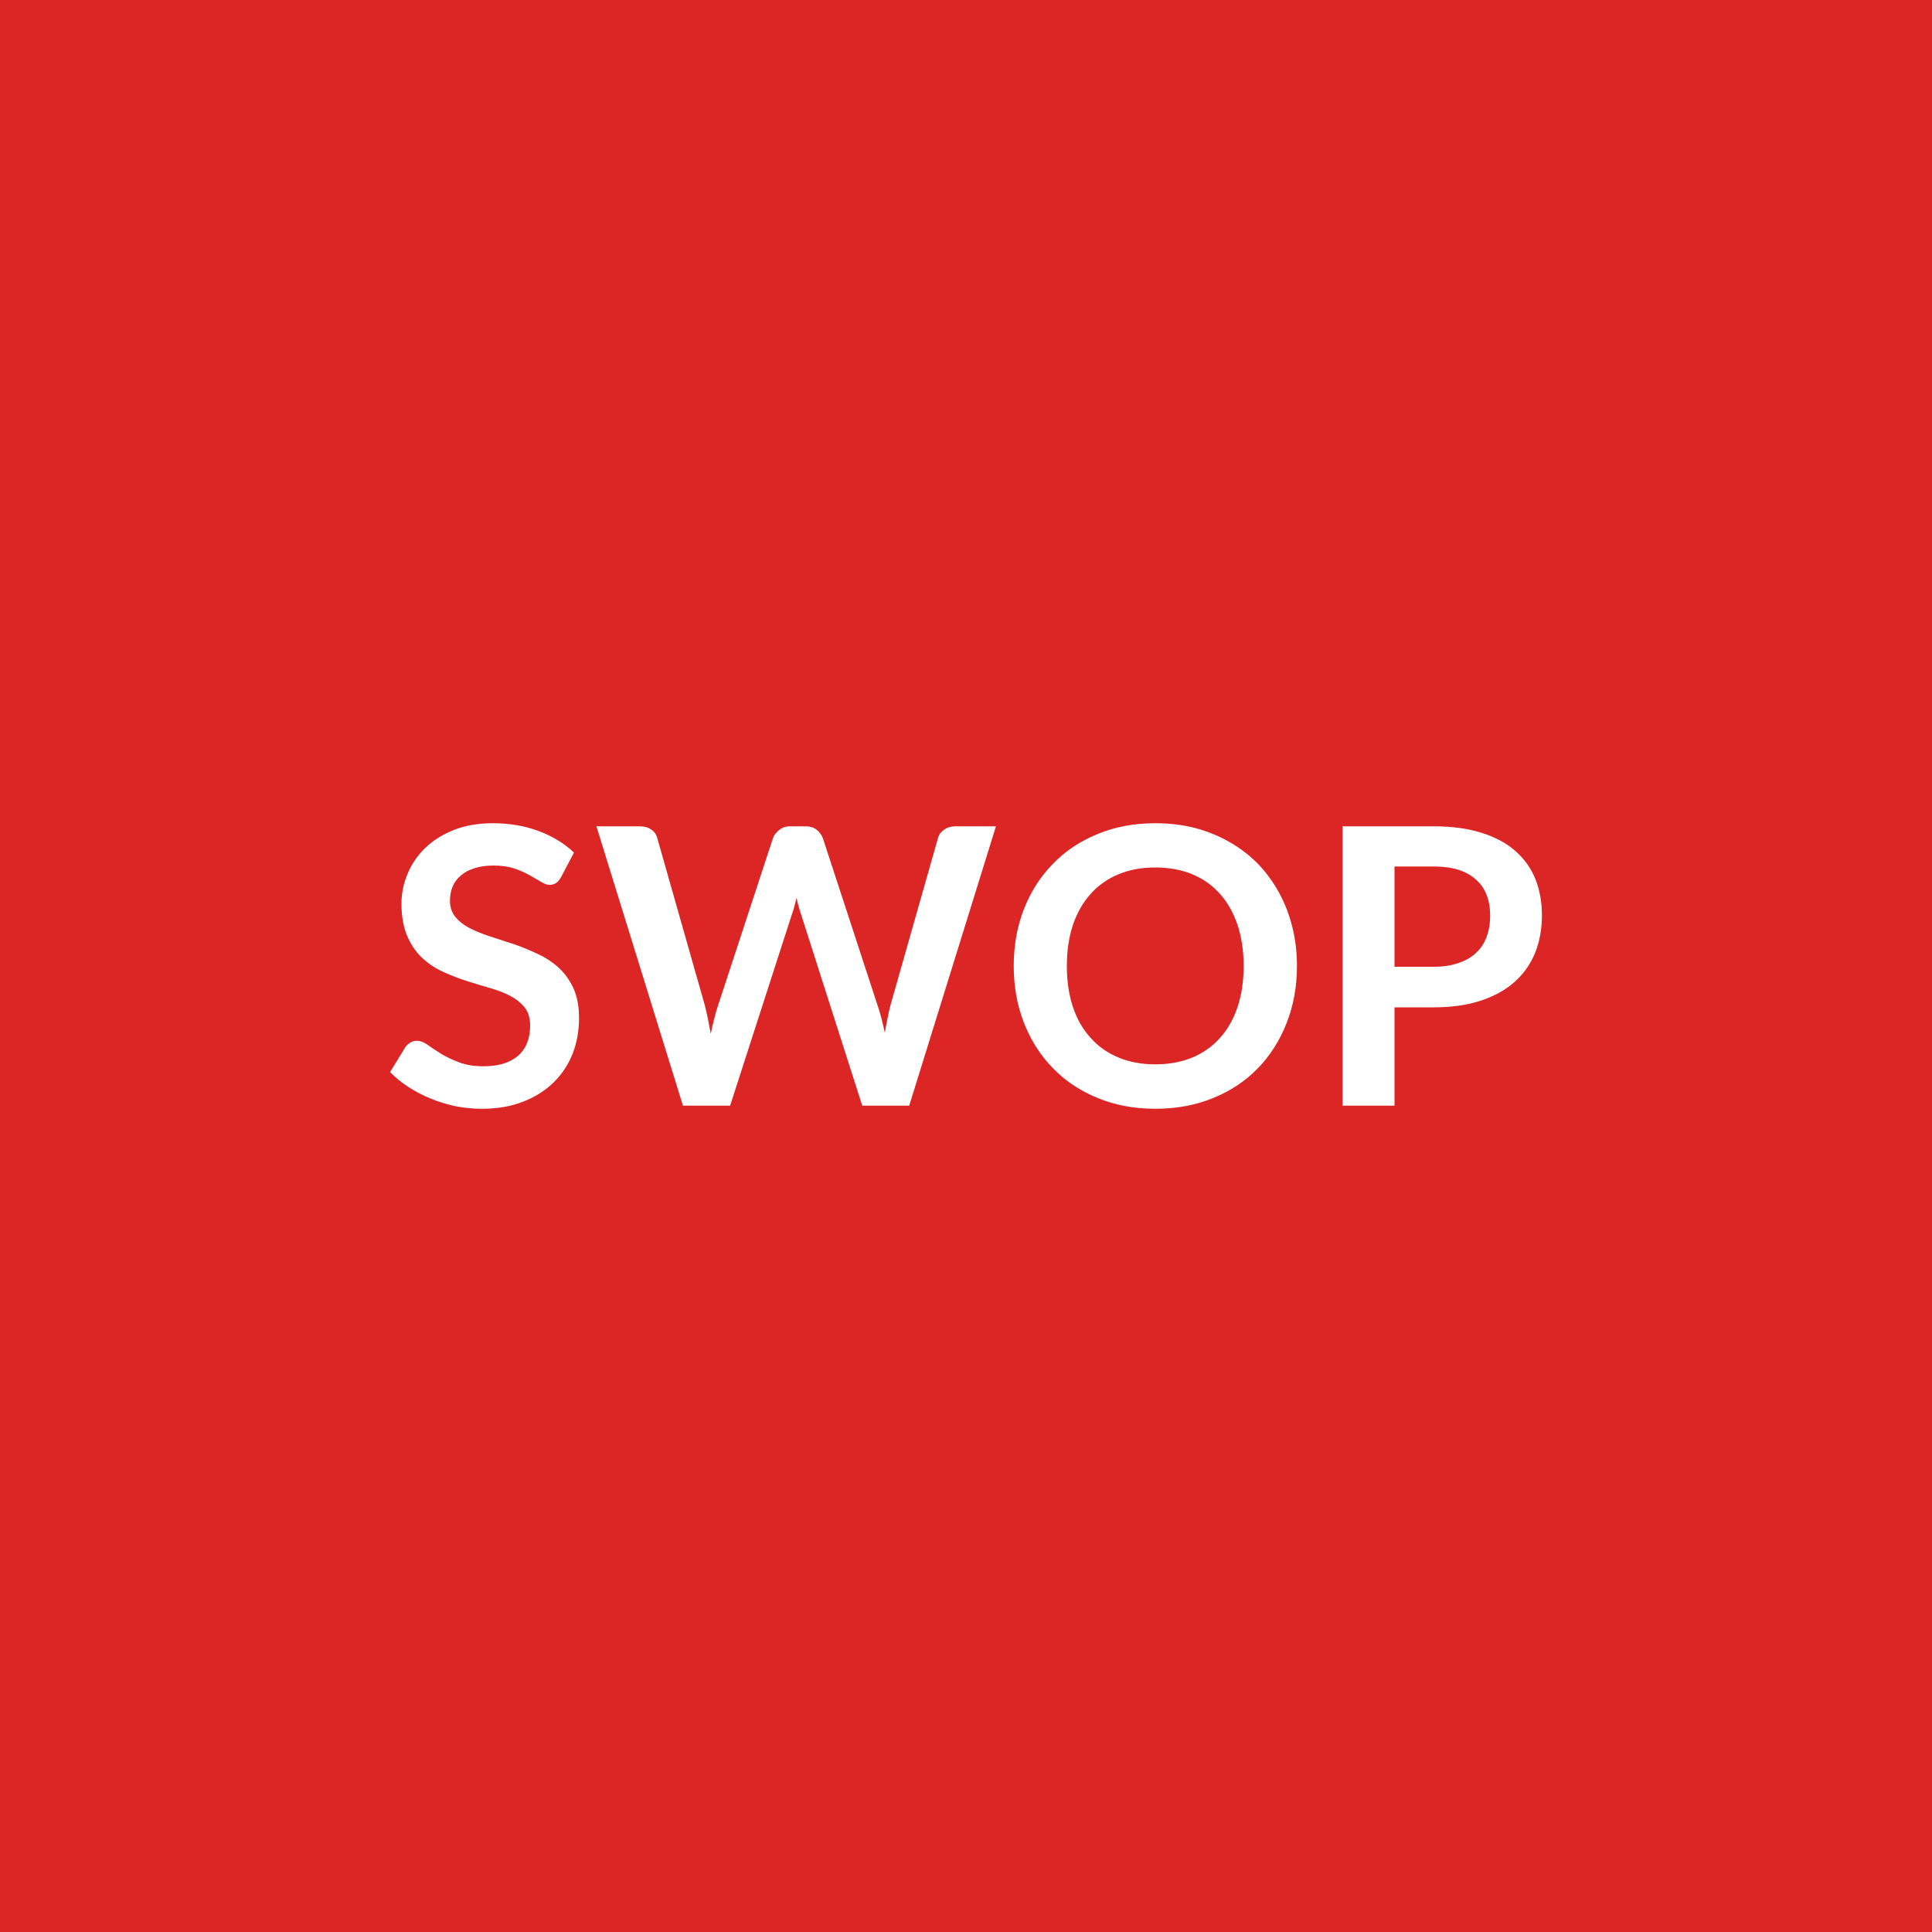
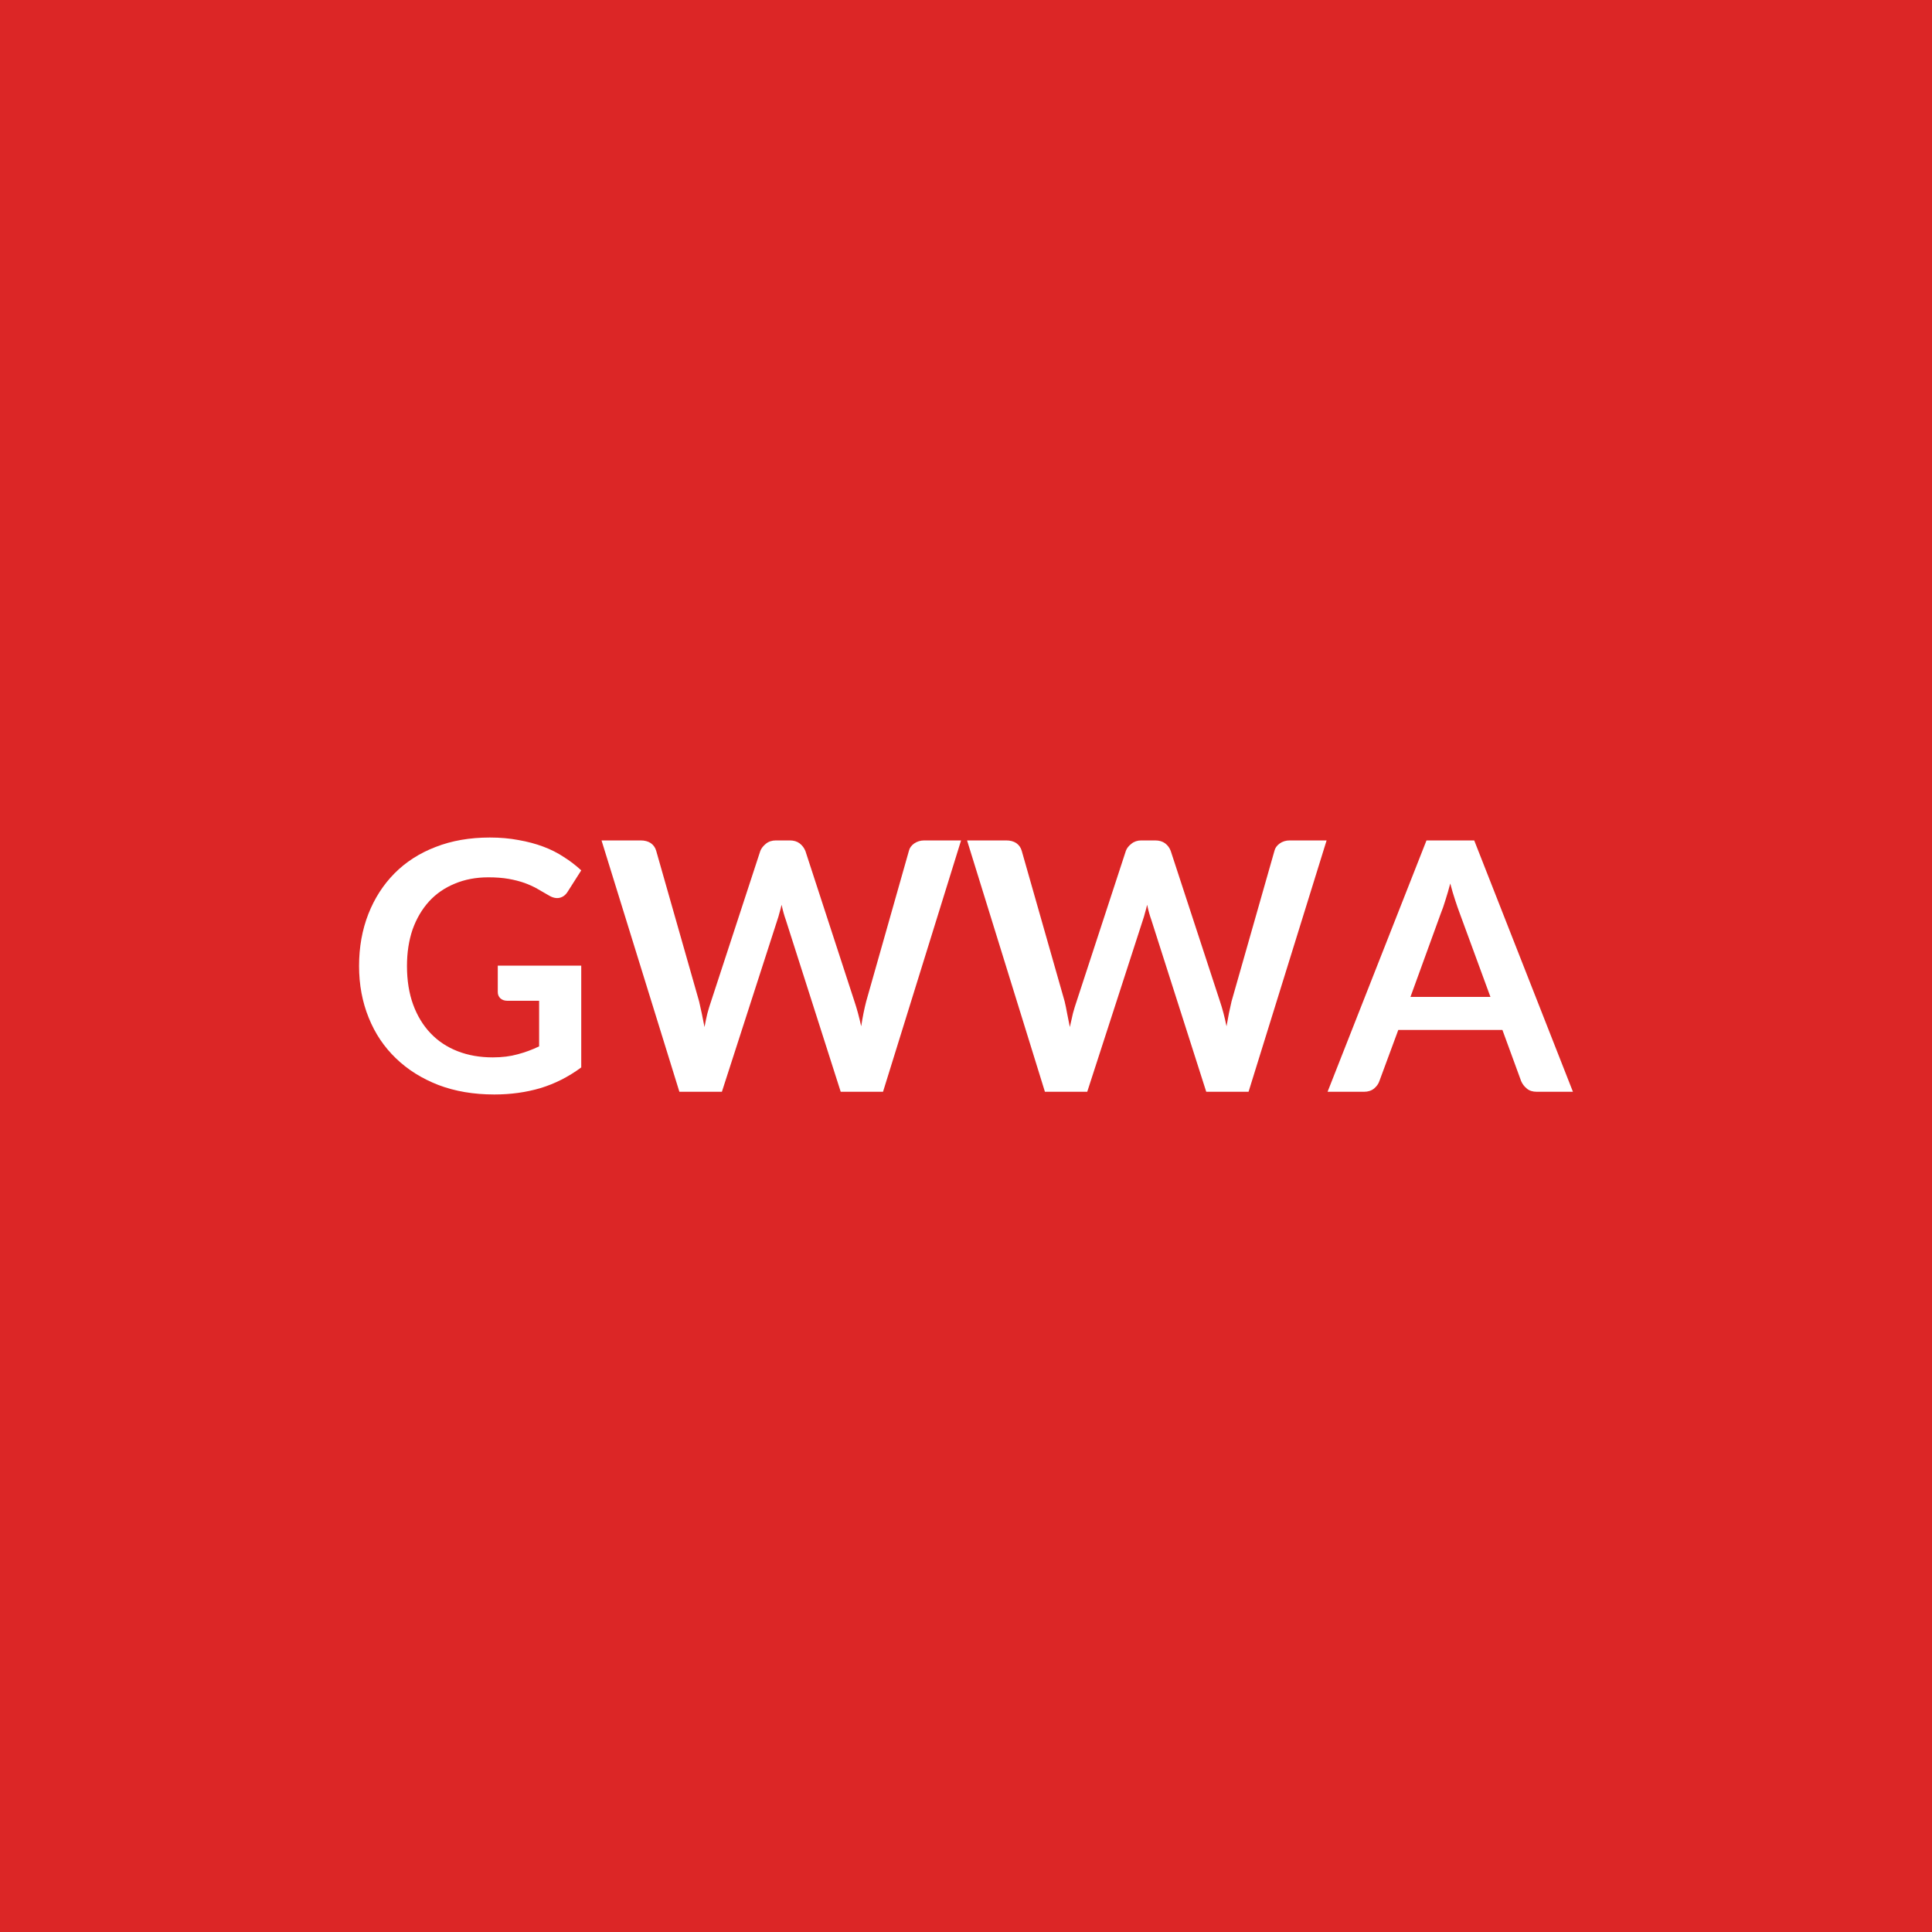
<svg xmlns="http://www.w3.org/2000/svg" width="100" height="100" viewBox="0 0 100 100">
  <rect width="100%" height="100%" fill="#dc2626" />
-   <path fill="#ffffff" d="m29.71 44.13-.67 1.27q-.12.21-.25.3-.14.1-.34.1-.21 0-.45-.16-.25-.15-.59-.34t-.79-.35q-.46-.15-1.08-.15-.56 0-.98.14-.42.13-.7.37-.29.24-.43.57-.14.34-.14.74 0 .51.29.85.28.34.75.58t1.07.43 1.23.4q.63.22 1.23.51.6.28 1.07.71.47.44.76 1.07.28.63.28 1.53 0 .98-.33 1.84-.34.85-.98 1.48-.65.64-1.58 1-.93.37-2.13.37-.69 0-1.36-.13-.67-.14-1.28-.39-.62-.25-1.16-.6t-.96-.78l.79-1.29q.1-.14.26-.24.16-.09.34-.09.25 0 .54.2.29.21.69.46t.94.45q.53.21 1.28.21 1.15 0 1.78-.54.63-.55.63-1.57 0-.57-.28-.93-.29-.36-.76-.61-.47-.24-1.07-.41t-1.22-.37-1.22-.48-1.07-.73-.75-1.12q-.29-.68-.29-1.67 0-.79.32-1.54.31-.75.91-1.33t1.48-.93 2.02-.35q1.28 0 2.36.4t1.84 1.12m19.74-1.36h2.1l-4.49 14.46h-2.43l-3.16-9.88q-.13-.36-.24-.88-.06.25-.12.47t-.13.41l-3.19 9.88h-2.44l-4.48-14.46h2.25q.35 0 .59.17.24.16.31.44l2.46 8.65q.08.32.16.7.07.37.15.78.08-.42.18-.79.09-.37.2-.69l2.84-8.65q.08-.23.32-.42.23-.19.57-.19h.79q.35 0 .57.17t.33.44l2.83 8.65q.21.62.38 1.43.13-.79.29-1.43l2.46-8.65q.06-.25.31-.43t.59-.18M67.13 50q0 1.59-.53 2.94-.53 1.36-1.49 2.35t-2.31 1.54q-1.35.56-3 .56-1.64 0-2.99-.56-1.35-.55-2.31-1.54-.97-.99-1.5-2.35-.53-1.35-.53-2.94t.53-2.95q.53-1.35 1.5-2.34.96-.99 2.31-1.54 1.35-.56 2.99-.56 1.1 0 2.07.25.97.26 1.78.73.81.46 1.46 1.12.64.67 1.09 1.49t.69 1.78.24 2.02m-2.76 0q0-1.19-.32-2.14-.32-.94-.91-1.6t-1.43-1.01q-.85-.35-1.91-.35t-1.9.35q-.85.35-1.44 1.01-.6.66-.92 1.6-.32.95-.32 2.14t.32 2.14q.32.94.92 1.59.59.66 1.44 1.01.84.35 1.9.35t1.91-.35q.84-.35 1.43-1.01.59-.65.91-1.59.32-.95.32-2.14m7.81.04h2.02q.73 0 1.28-.19.55-.18.92-.53.37-.34.55-.84.18-.49.18-1.1 0-.58-.18-1.05t-.55-.8q-.36-.33-.91-.51-.54-.17-1.29-.17h-2.02zm-2.69-7.27h4.71q1.44 0 2.5.34 1.07.34 1.75.95.69.61 1.03 1.46.33.85.33 1.86 0 1.05-.35 1.93-.35.87-1.05 1.5t-1.75.98q-1.06.35-2.46.35h-2.02v5.09h-2.69z" />
+   <path fill="#ffffff" d="M25.765 49.98h4.32v5.27q-.99.73-2.11 1.07-1.12.33-2.39.33-1.6 0-2.89-.49-1.29-.5-2.2-1.38-.92-.88-1.41-2.1-.5-1.23-.5-2.68 0-1.46.48-2.69.48-1.22 1.35-2.1.88-.89 2.13-1.37 1.25-.49 2.81-.49.79 0 1.48.13.69.12 1.28.34t1.07.54q.49.31.9.69l-.7 1.1q-.16.26-.42.32t-.57-.13q-.29-.17-.59-.34t-.66-.3q-.37-.13-.82-.21-.46-.08-1.05-.08-.96 0-1.74.33-.78.32-1.33.92-.55.61-.85 1.45-.29.85-.29 1.89 0 1.12.32 2 .32.87.9 1.48t1.4.93 1.82.32q.72 0 1.29-.16.57-.15 1.11-.41V51.8h-1.64q-.23 0-.37-.13-.13-.13-.13-.32zm22.08-6.48h1.9l-4.04 13.01h-2.19l-2.84-8.89q-.12-.33-.22-.79-.05.22-.11.42-.05.2-.11.37l-2.87 8.89h-2.2l-4.03-13.01h2.02q.32 0 .53.14.21.15.28.4l2.22 7.79q.07.29.14.63.06.33.14.7.07-.38.15-.71.09-.33.19-.62l2.55-7.79q.08-.2.29-.37t.52-.17h.71q.31 0 .51.15t.3.39l2.54 7.79q.19.56.35 1.29.11-.71.26-1.29l2.21-7.79q.05-.22.27-.38.23-.16.53-.16m18.92 0h1.9l-4.04 13.01h-2.19l-2.84-8.89q-.12-.33-.22-.79-.05.22-.11.42-.05.2-.11.37l-2.88 8.89h-2.19l-4.03-13.01h2.02q.32 0 .53.14.21.15.28.4l2.22 7.79q.07.29.13.63.07.33.14.7.08-.38.16-.71.09-.33.19-.62l2.55-7.79q.07-.2.29-.37.21-.17.51-.17h.71q.32 0 .52.15t.29.39l2.55 7.79q.19.56.34 1.29.12-.71.26-1.29l2.22-7.79q.05-.22.27-.38t.53-.16m6.24 8.1h4.14l-1.59-4.33q-.11-.29-.24-.69-.13-.39-.25-.85-.12.46-.25.86-.12.4-.24.69zm3.3-8.1 5.11 13.01h-1.87q-.32 0-.51-.16-.2-.16-.3-.39l-.97-2.65h-5.39l-.98 2.65q-.07.21-.27.38-.21.17-.52.17h-1.89l5.12-13.01z" />
</svg>
